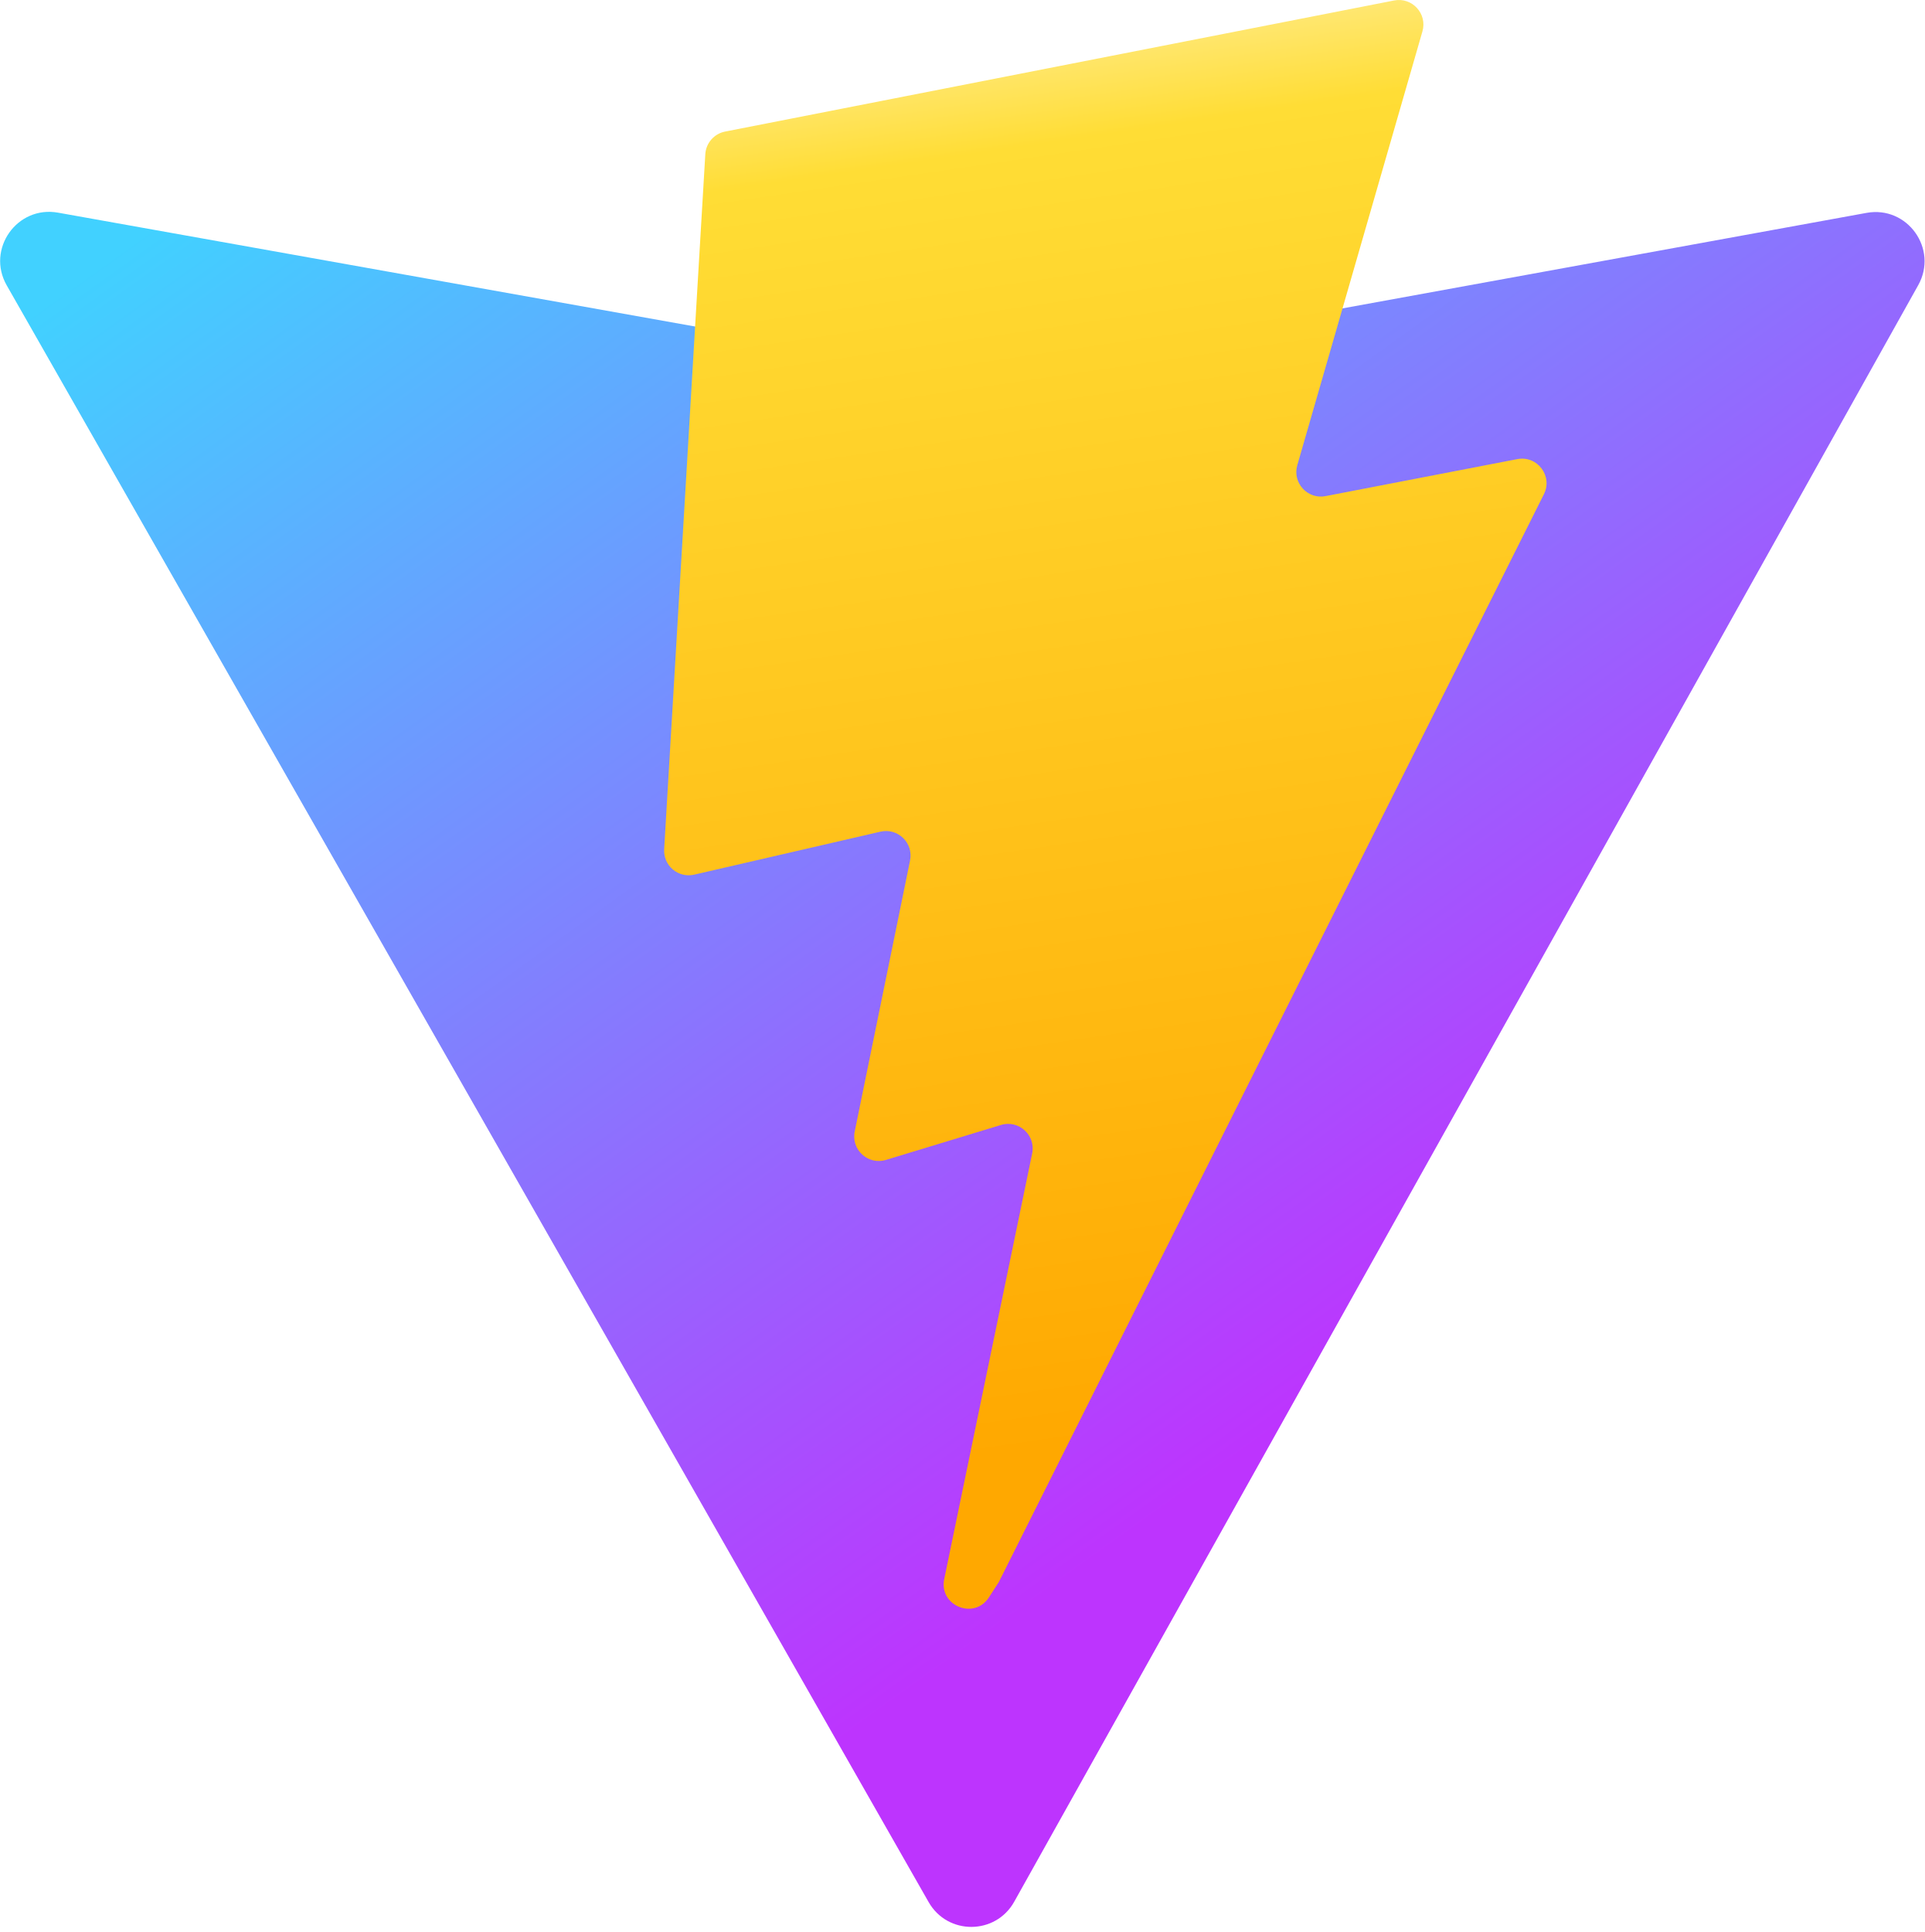
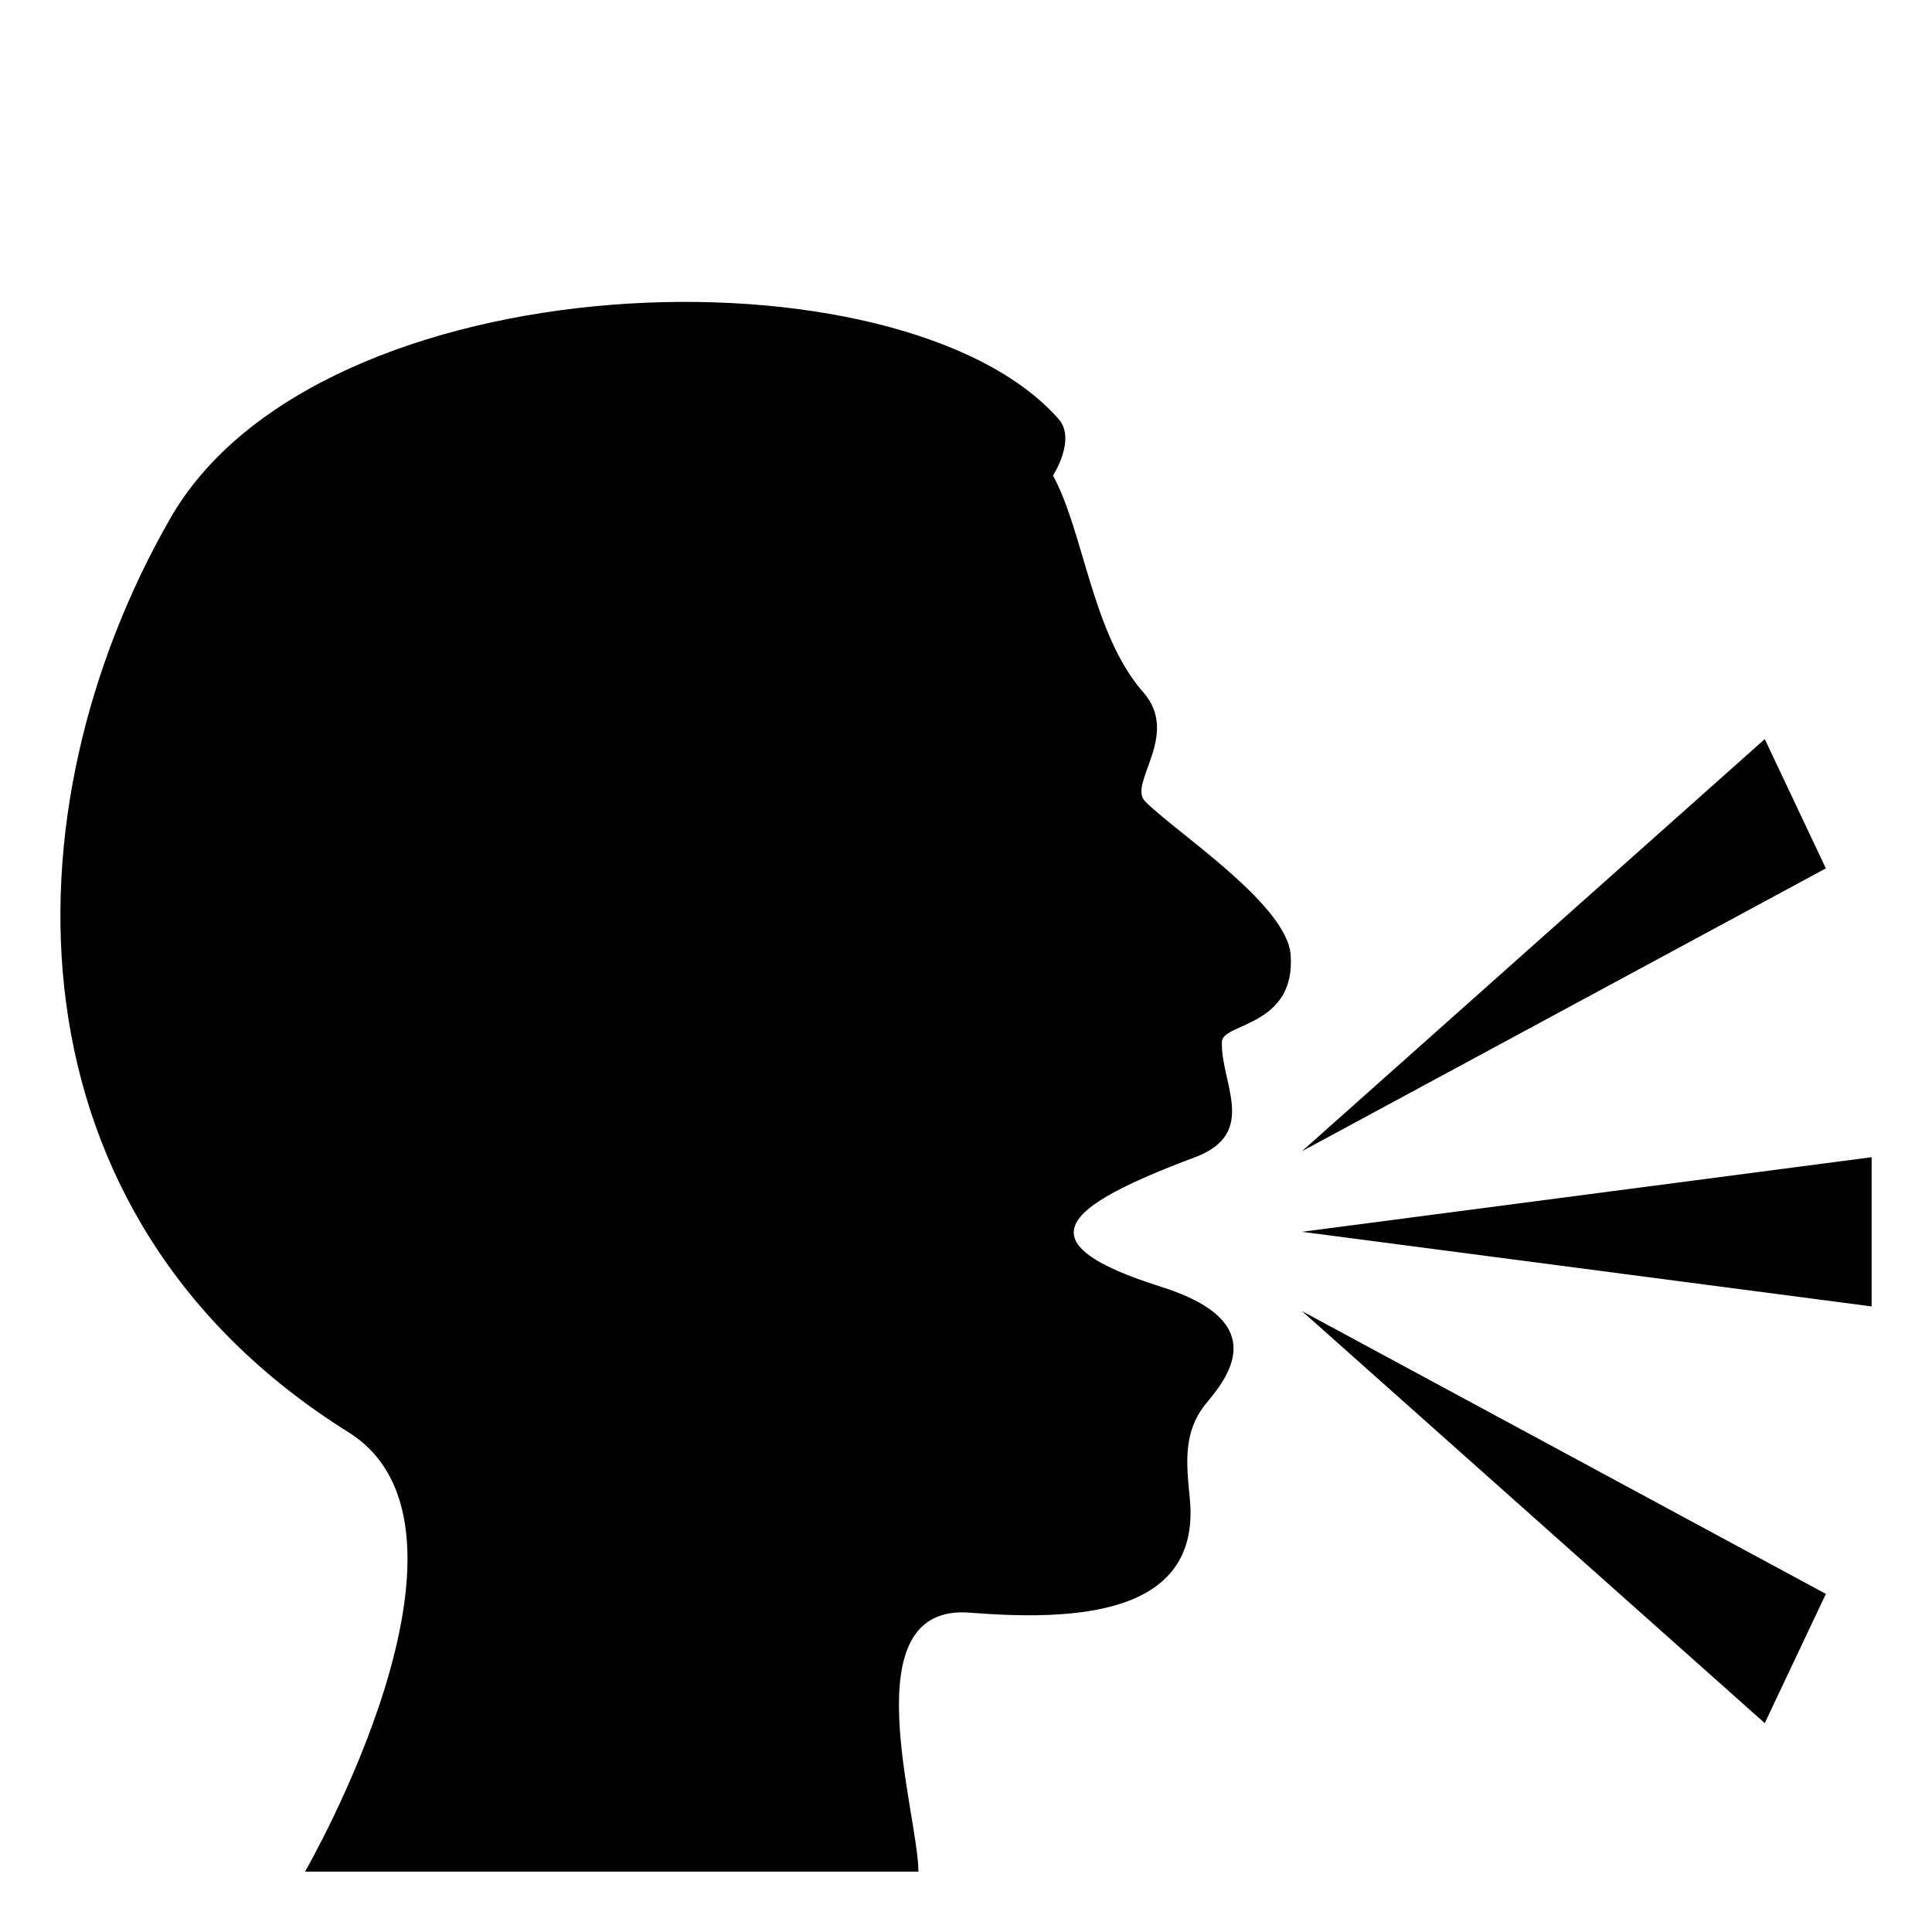
- <svg xmlns="http://www.w3.org/2000/svg" aria-hidden="true" role="img" class="iconify iconify--logos" width="31.88" height="32" preserveAspectRatio="xMidYMid meet" viewBox="0 0 256 257">
-   <defs>
-     <linearGradient id="IconifyId1813088fe1fbc01fb466" x1="-.828%" x2="57.636%" y1="7.652%" y2="78.411%">
-       <stop offset="0%" stop-color="#41D1FF" />
-       <stop offset="100%" stop-color="#BD34FE" />
-     </linearGradient>
-     <linearGradient id="IconifyId1813088fe1fbc01fb467" x1="43.376%" x2="50.316%" y1="2.242%" y2="89.03%">
-       <stop offset="0%" stop-color="#FFEA83" />
-       <stop offset="8.333%" stop-color="#FFDD35" />
-       <stop offset="100%" stop-color="#FFA800" />
-     </linearGradient>
-   </defs>
-   <path fill="url(#IconifyId1813088fe1fbc01fb466)" d="M255.153 37.938L134.897 252.976c-2.483 4.44-8.862 4.466-11.382.048L.875 37.958c-2.746-4.814 1.371-10.646 6.827-9.67l120.385 21.517a6.537 6.537 0 0 0 2.322-.004l117.867-21.483c5.438-.991 9.574 4.796 6.877 9.62Z" />
-   <path fill="url(#IconifyId1813088fe1fbc01fb467)" d="M185.432.063L96.44 17.501a3.268 3.268 0 0 0-2.634 3.014l-5.474 92.456a3.268 3.268 0 0 0 3.997 3.378l24.777-5.718c2.318-.535 4.413 1.507 3.936 3.838l-7.361 36.047c-.495 2.426 1.782 4.5 4.151 3.78l15.304-4.649c2.372-.72 4.652 1.36 4.15 3.788l-11.698 56.621c-.732 3.542 3.979 5.473 5.943 2.437l1.313-2.028l72.516-144.72c1.215-2.423-.88-5.186-3.54-4.672l-25.505 4.922c-2.396.462-4.435-1.77-3.759-4.114l16.646-57.705c.677-2.35-1.37-4.583-3.769-4.113Z" />
+ <svg xmlns="http://www.w3.org/2000/svg" width="800px" height="800px" viewBox="0 0 64 64" aria-hidden="true" role="img" class="iconify iconify--emojione-monotone" preserveAspectRatio="xMidYMid meet">
+   <path d="M38.478 42.632c-4.644-1.466-3.322-2.633 1.11-4.298c2.123-.799.832-2.484.89-3.832c.026-.617 2.452-.494 2.276-2.874c-.124-1.676-3.816-4.064-4.822-5.083c-.581-.588 1.184-2.197-.059-3.612c-1.697-1.934-1.965-5.299-2.992-7.181c0 0 .783-1.196.183-1.876c-5.176-5.859-24.491-5.321-29.427 3.302c-5.541 9.68-5.615 23.059 5.906 30.267C16.667 50.65 10.104 62 10.104 62h20.319c0-1.938-2.266-8.89 1.7-8.578c3.446.271 7.666.122 7.292-3.77c-.113-1.174-.246-2.231.574-3.204c.82-.972 2.007-2.706-1.511-3.816" fill="#000000" />
+   <path d="M43.129 40.805L62 43.277v-4.943z" fill="#000000" />
+   <path d="M58.46 57.081l2.024-4.281l-17.355-9.368z" fill="#000000" />
+   <path d="M60.484 28.766l-2.024-4.282l-15.331 13.651z" fill="#000000" />
</svg>
